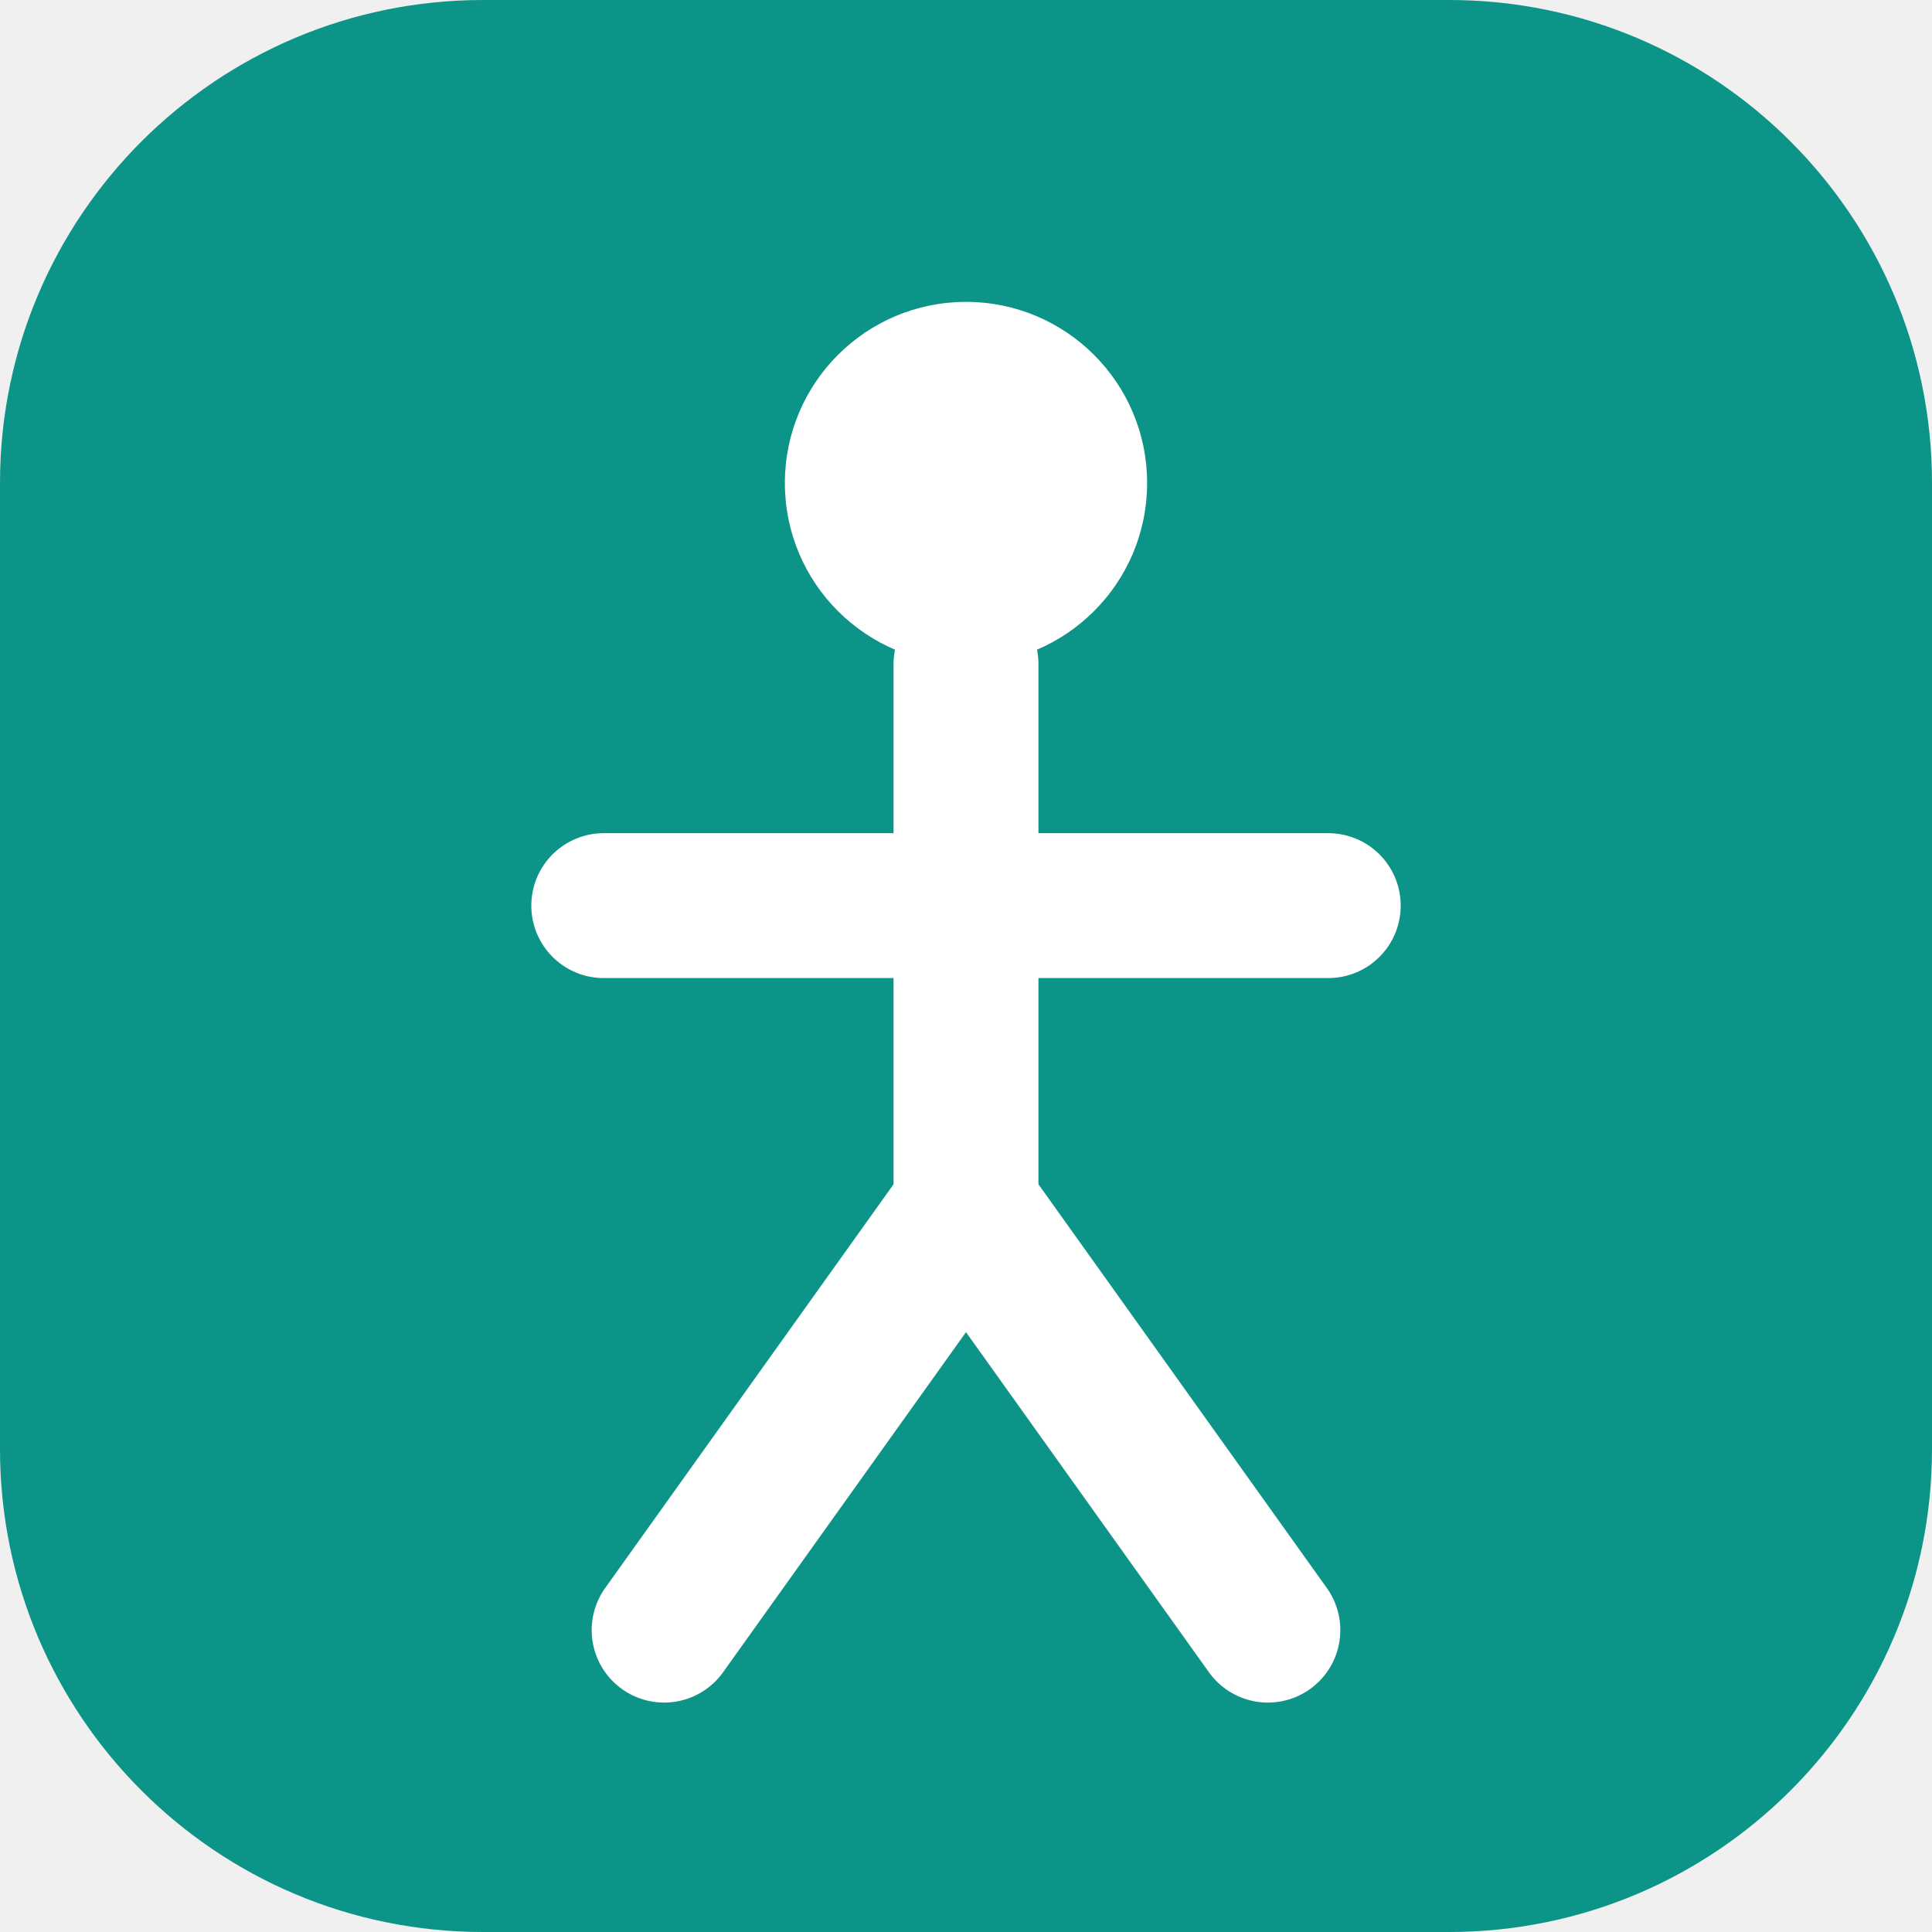
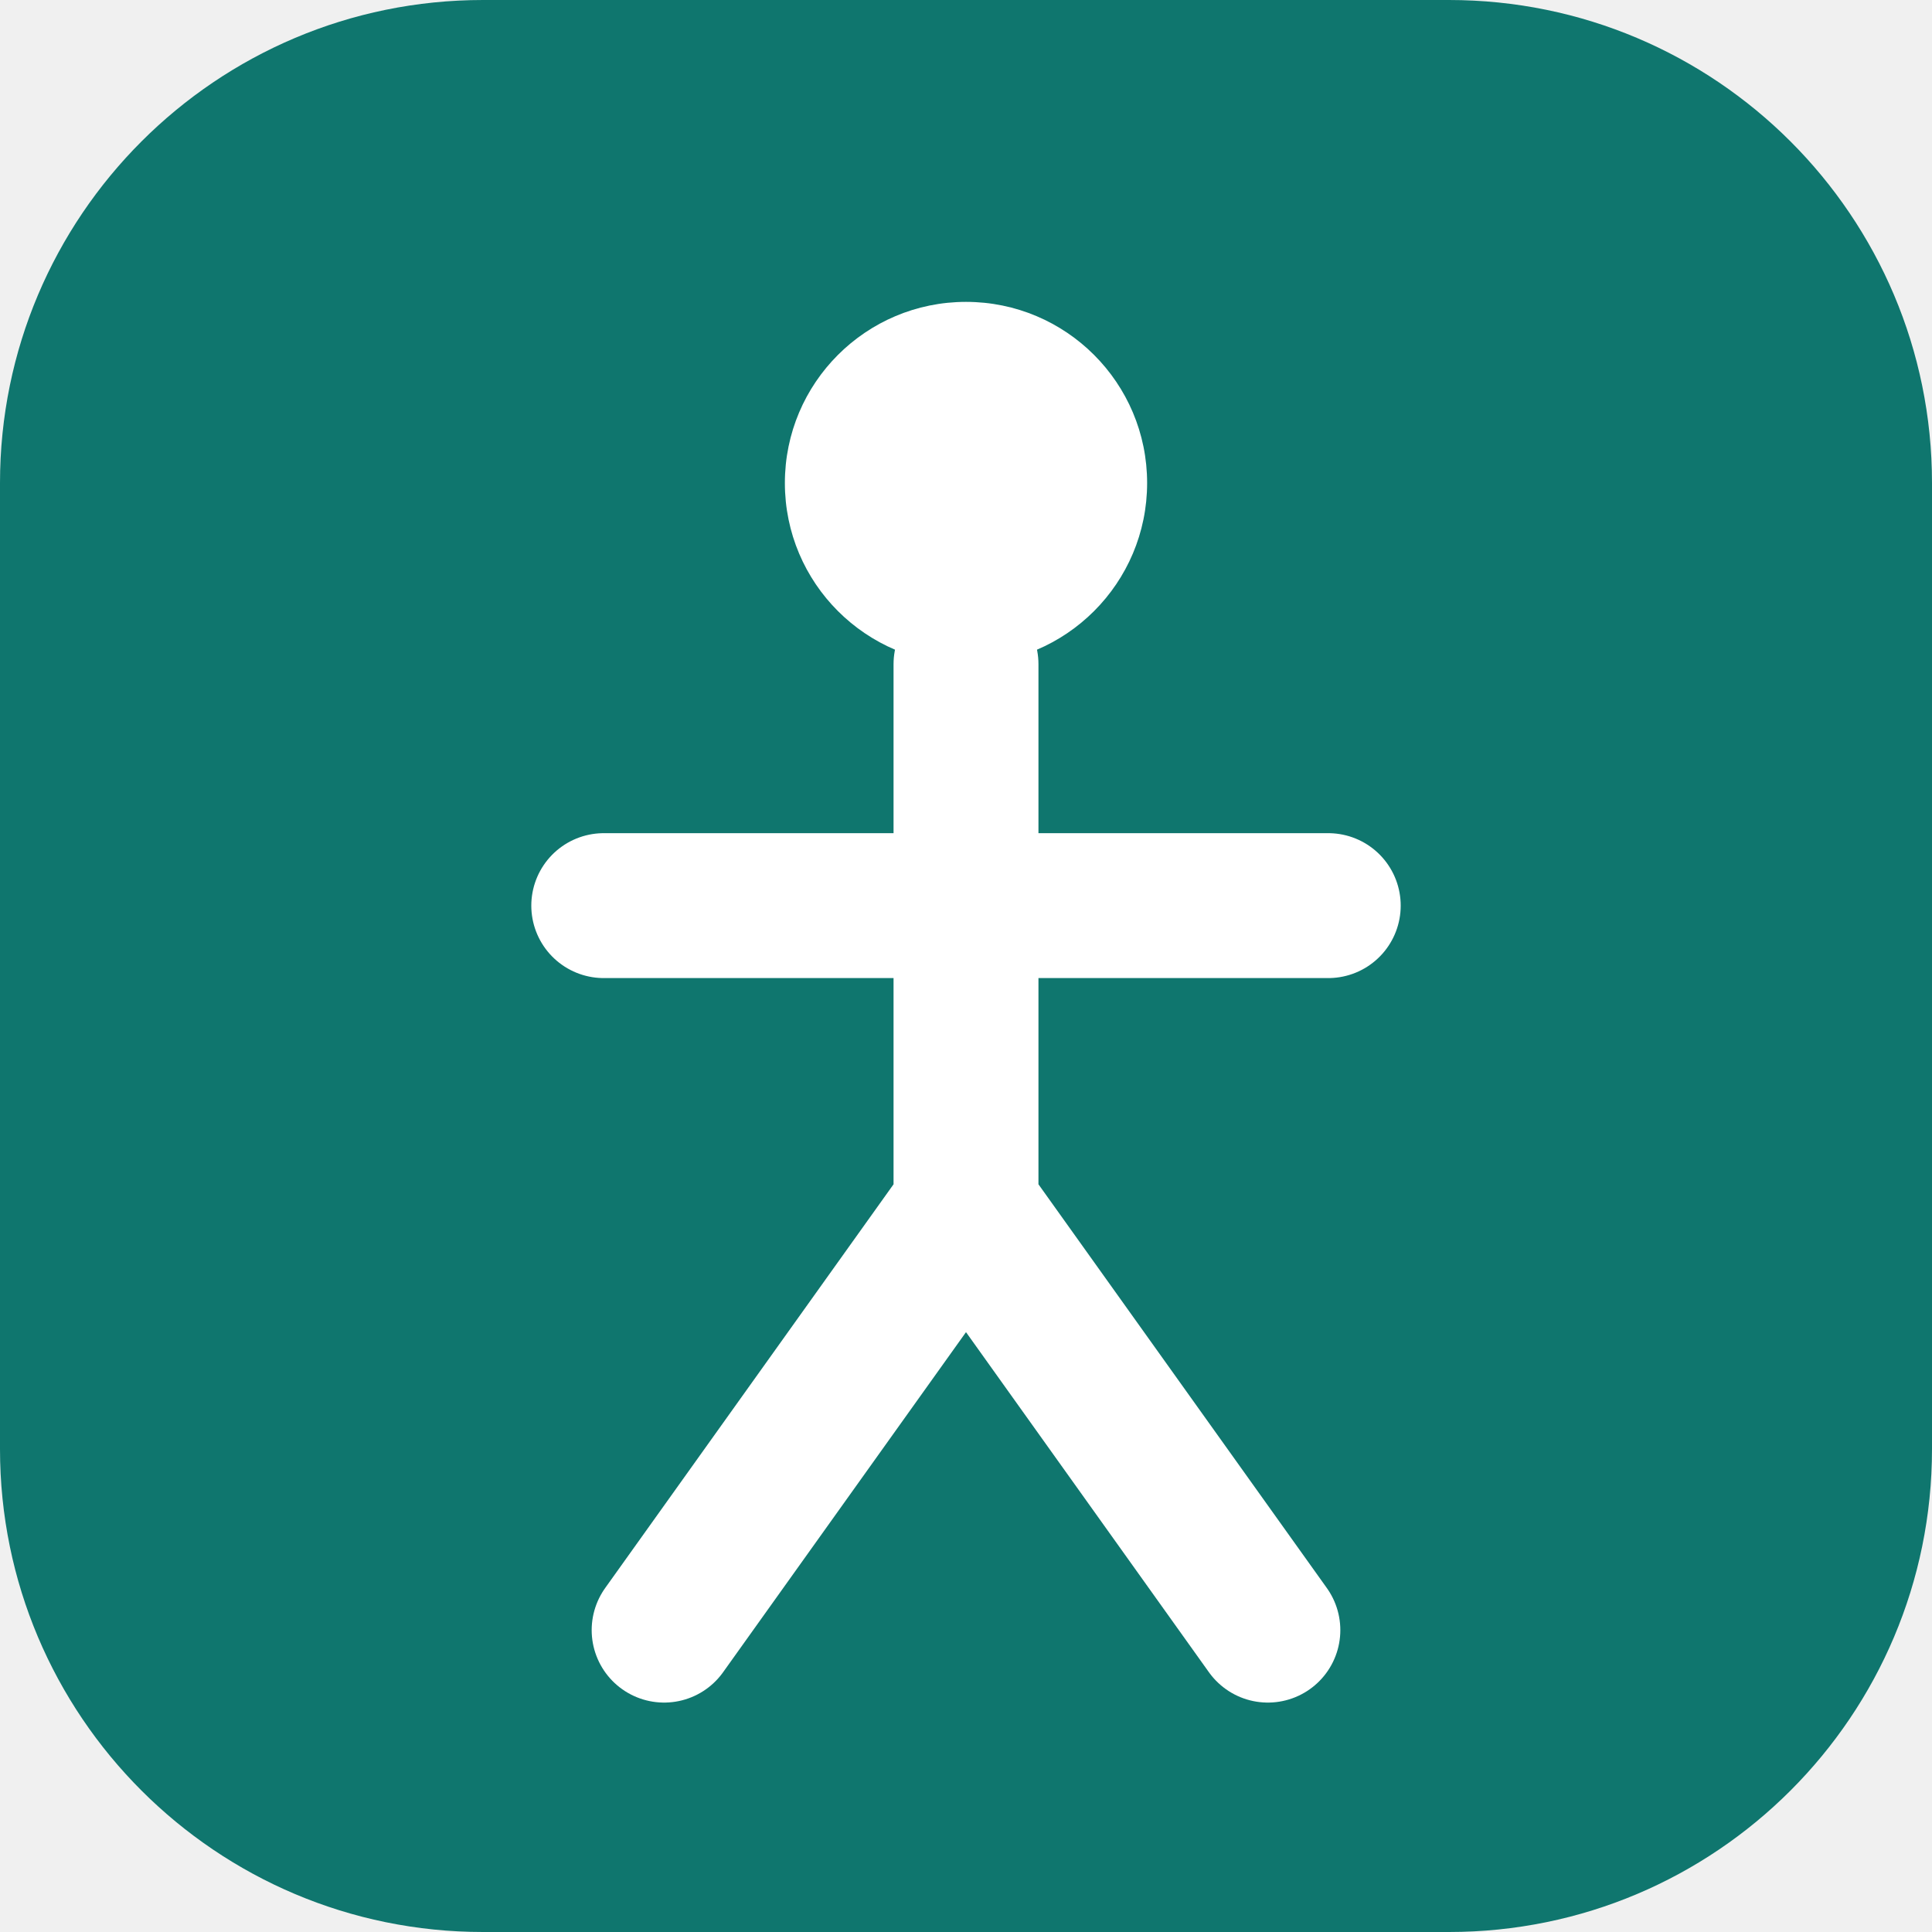
<svg xmlns="http://www.w3.org/2000/svg" viewBox="0 0 32 32">
-   <rect width="32" height="32" rx="8" fill="#0d9488" />
+   <rect width="32" height="32" rx="8" fill="#0f766e" />
  <circle cx="16" cy="8" r="3" fill="#fff" />
  <path d="M16 11v9M10 15h12M16 20l-5 7M16 20l5 7" stroke="#fff" stroke-width="2.4" stroke-linecap="round" fill="none" />
</svg>
